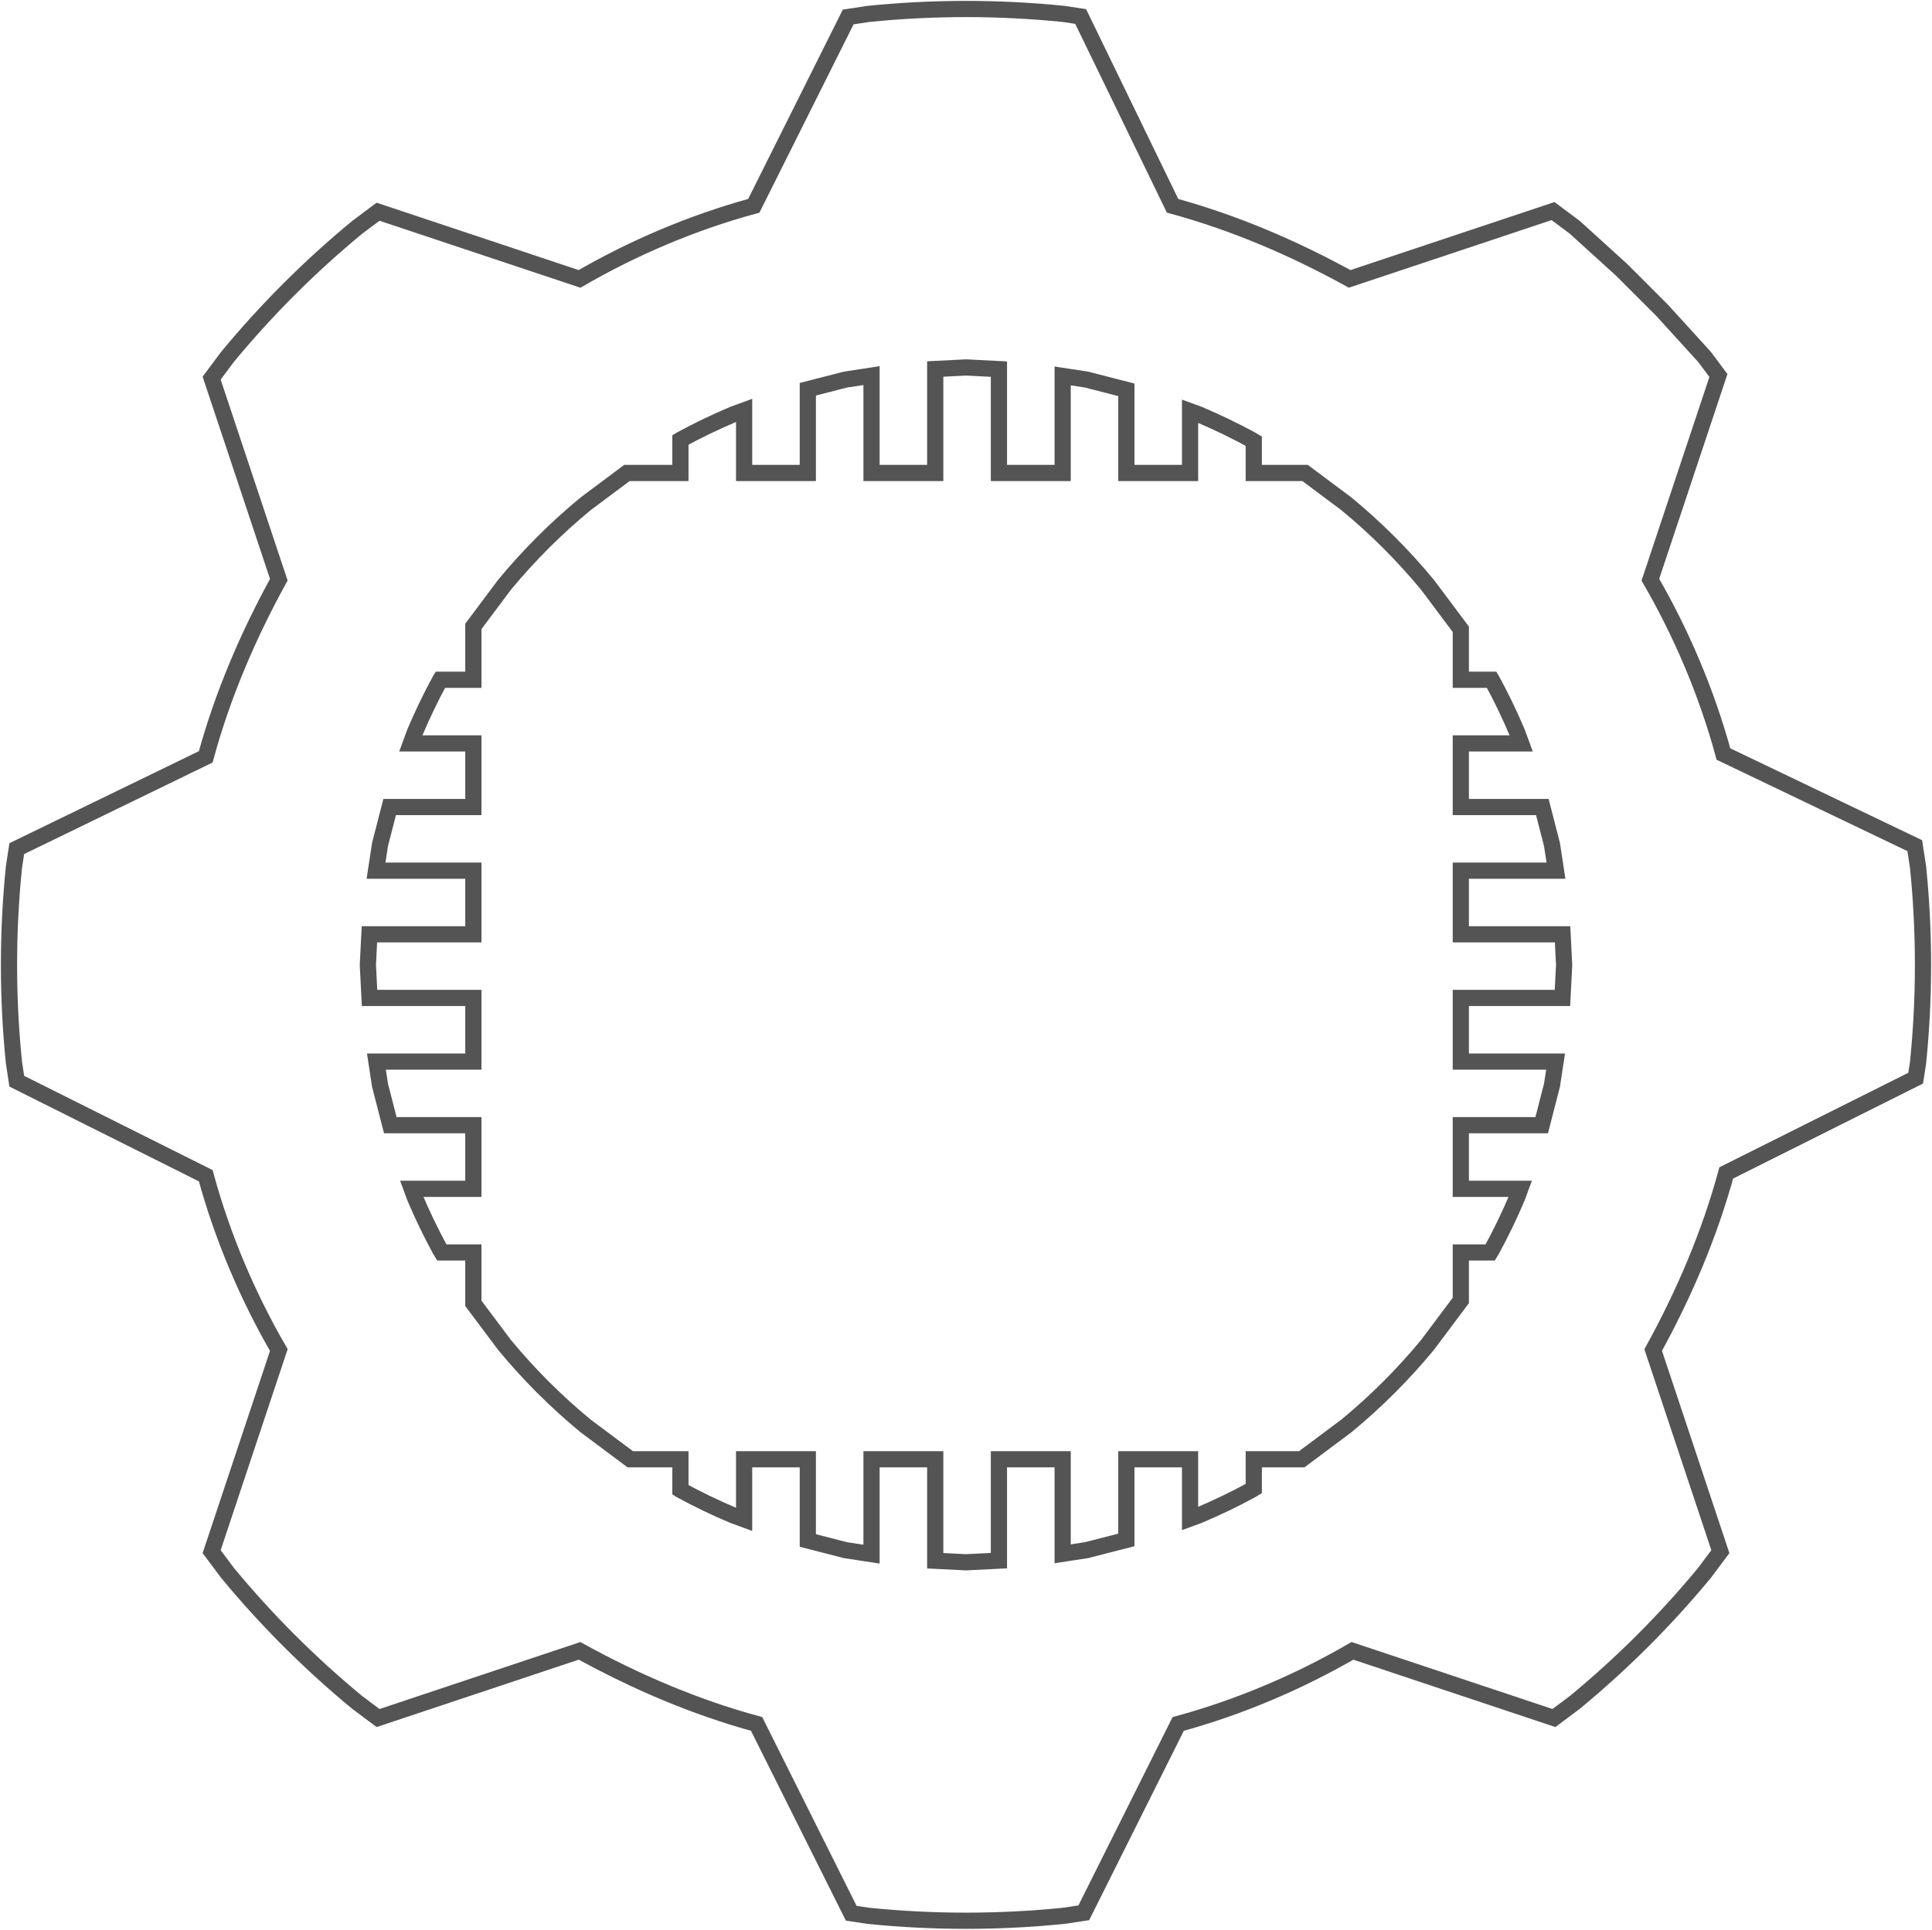
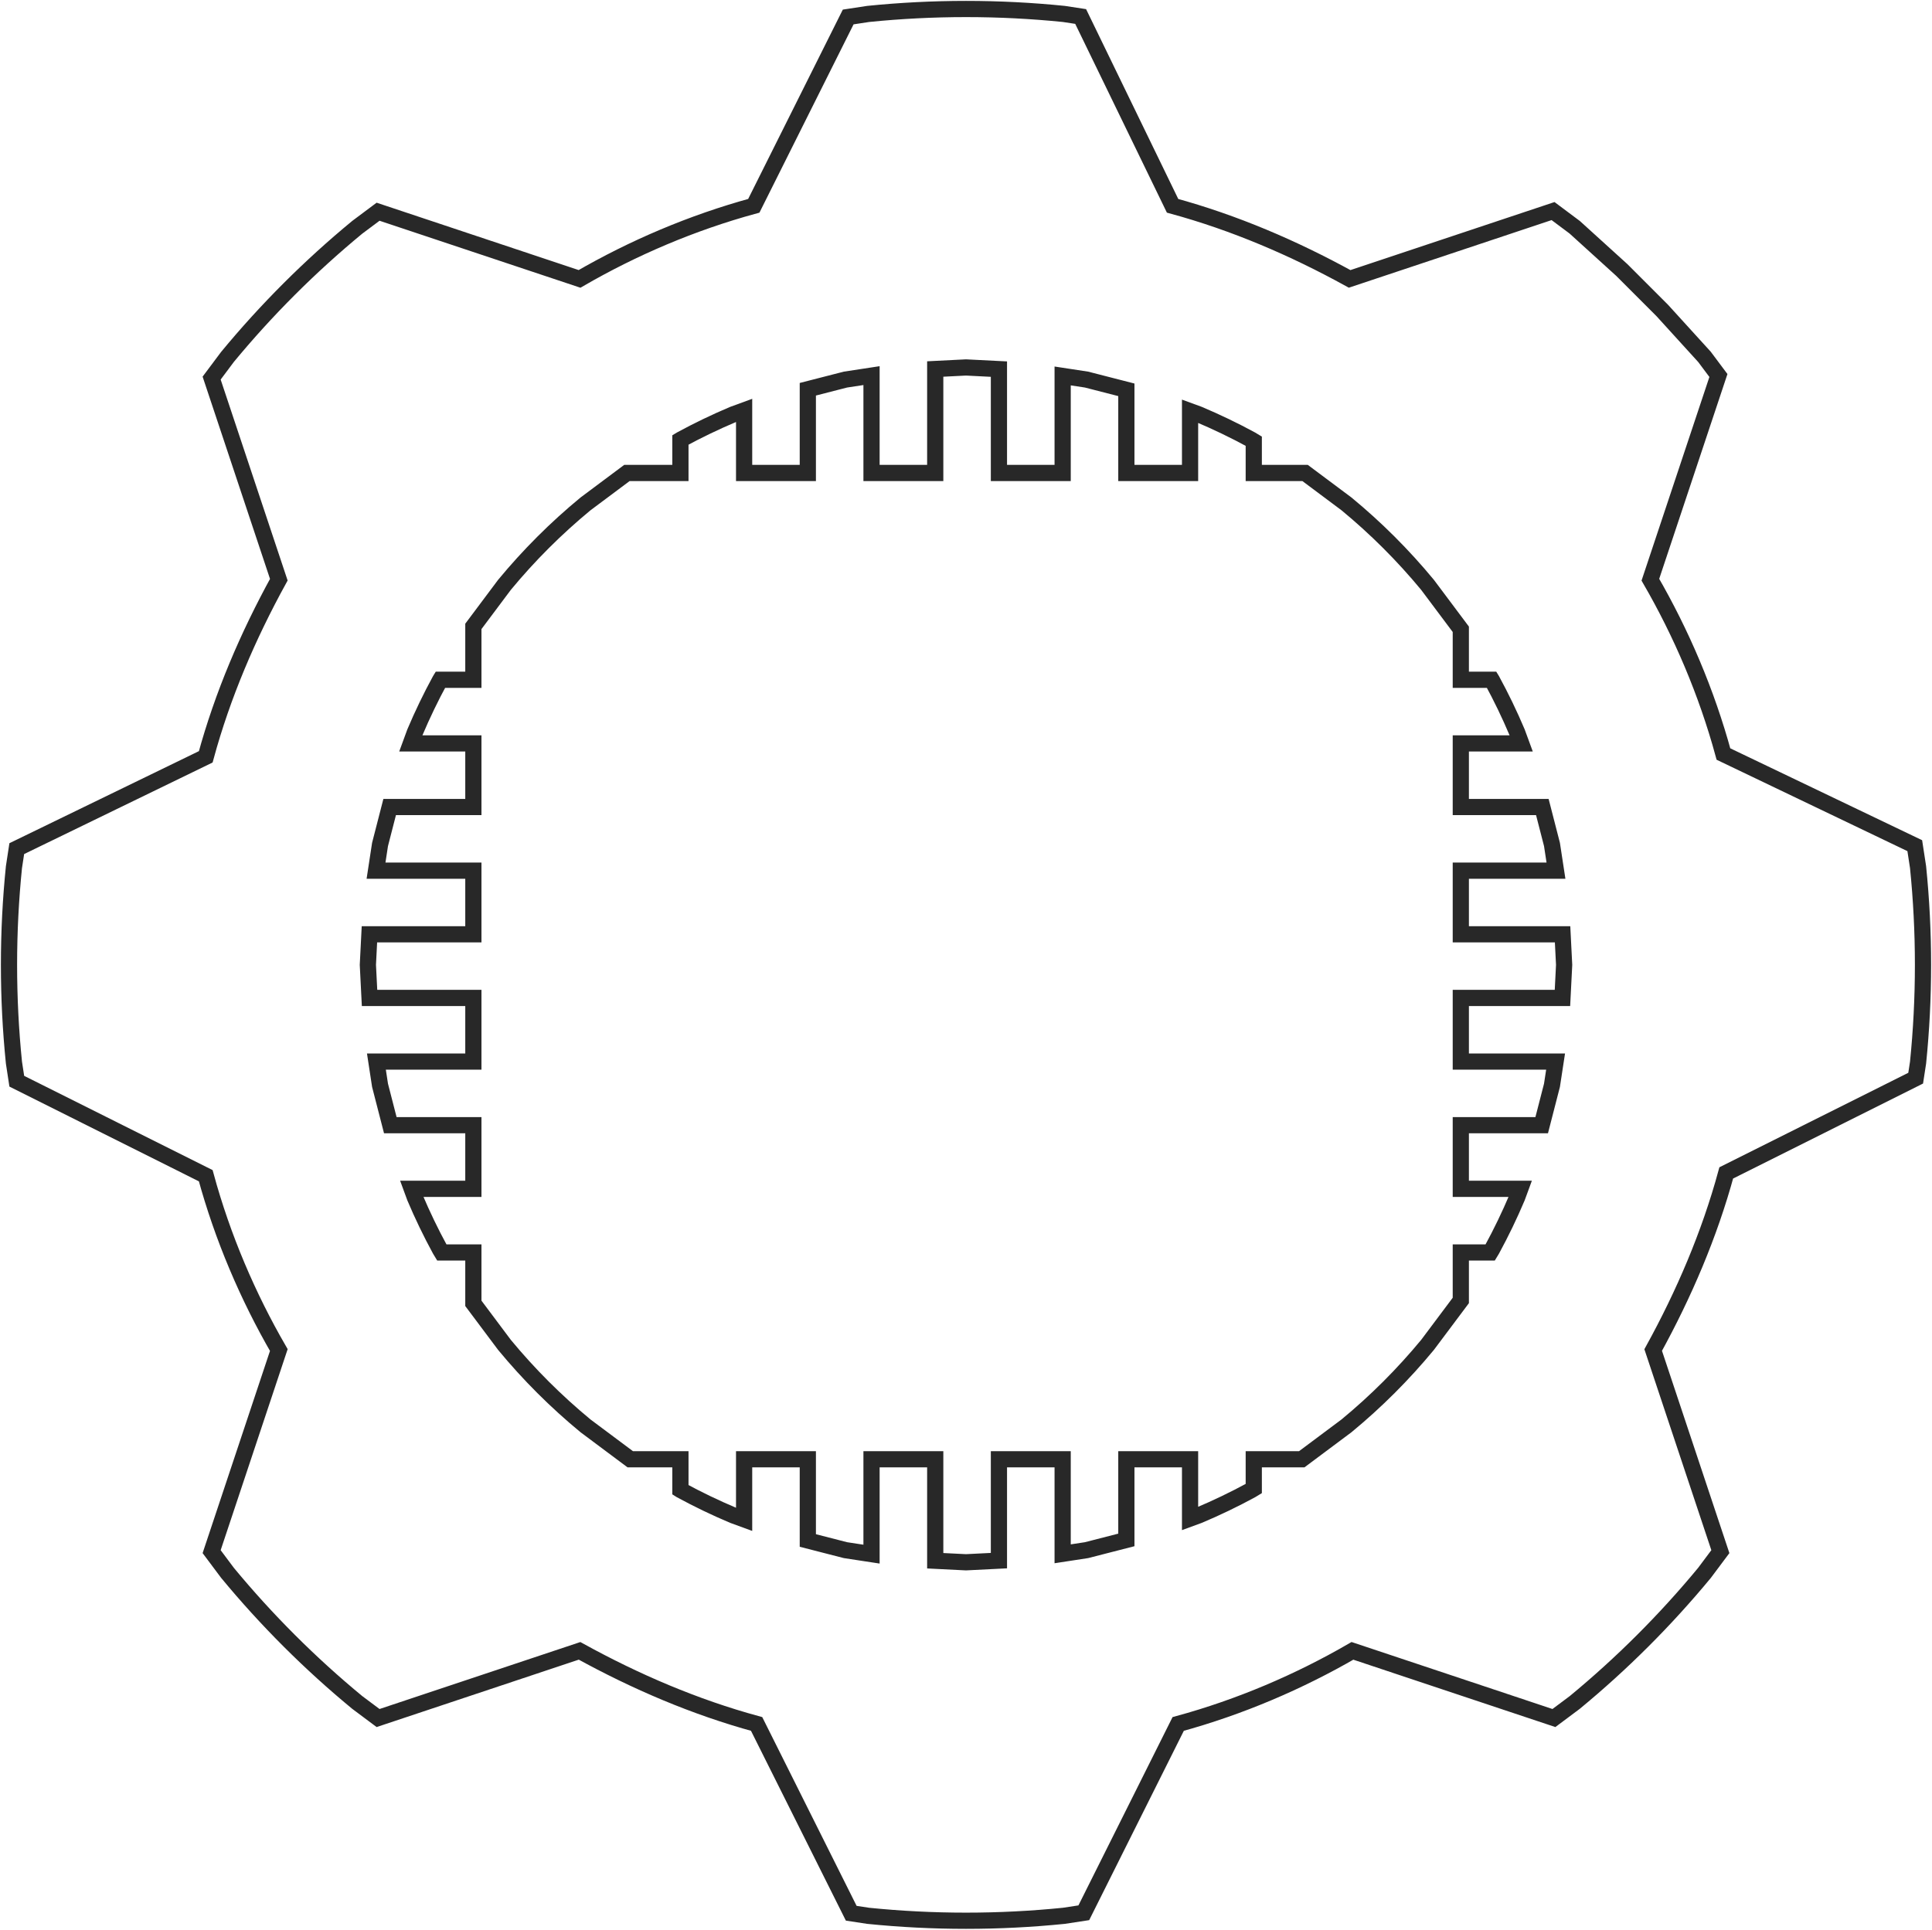
<svg xmlns="http://www.w3.org/2000/svg" width="1073" height="1072" xml:space="preserve" overflow="hidden">
  <g transform="translate(-886 -646)">
-     <path d="M1422.5 850.125 1405.41 850.987 1405.41 908.747 1370.03 908.747 1370.03 854.66 1355.55 856.868 1334.65 862.237 1334.65 908.747 1299.27 908.747 1299.27 873.985 1293.2 876.206C1283.26 880.404 1273.57 885.071 1264.16 890.181L1263.89 890.346 1263.89 908.747 1234.17 908.747 1211.2 925.909C1194.79 939.436 1179.71 954.506 1166.17 970.897L1148.9 993.969 1148.9 1023.63 1130.52 1023.63 1130.41 1023.81C1125.29 1033.21 1120.62 1042.89 1116.42 1052.82L1114.16 1058.98 1148.9 1058.98 1148.9 1094.32 1102.41 1094.32 1097.06 1115.12 1094.84 1129.67 1148.9 1129.67 1148.9 1165.02 1091.17 1165.02 1090.31 1182 1091.24 1200.37 1148.9 1200.37 1148.9 1235.72 1095.05 1235.72 1097.06 1248.88 1102.77 1271.06 1148.9 1271.06 1148.9 1306.41 1114.67 1306.41 1116.42 1311.18C1120.62 1321.11 1125.29 1330.79 1130.41 1340.19L1131.36 1341.76 1148.9 1341.76 1148.9 1370.03 1166.17 1393.1C1179.71 1409.49 1194.79 1424.56 1211.2 1438.09L1236.03 1456.64 1263.89 1456.64 1263.89 1473.65 1264.16 1473.82C1273.57 1478.93 1283.26 1483.6 1293.2 1487.79L1299.27 1490.01 1299.27 1456.64 1334.65 1456.64 1334.65 1501.76 1355.55 1507.13 1370.03 1509.34 1370.03 1456.64 1405.41 1456.64 1405.41 1513.01 1422.5 1513.87 1440.79 1512.95 1440.79 1456.64 1476.18 1456.64 1476.18 1509.16 1489.45 1507.13 1511.56 1501.45 1511.56 1456.64 1546.94 1456.64 1546.94 1489.57 1551.8 1487.79C1561.74 1483.6 1571.43 1478.93 1580.84 1473.82L1582.32 1472.92 1582.32 1456.64 1608.97 1456.64 1633.8 1438.09C1650.21 1424.56 1665.29 1409.49 1678.83 1393.1L1697.31 1368.42 1697.31 1341.76 1713.64 1341.76 1714.59 1340.19C1719.71 1330.79 1724.38 1321.11 1728.58 1311.18L1730.33 1306.41 1697.31 1306.41 1697.31 1271.06 1742.23 1271.06 1747.94 1248.88 1749.95 1235.72 1697.31 1235.72 1697.31 1200.37 1753.76 1200.37 1754.69 1182 1753.83 1165.02 1697.31 1165.02 1697.31 1129.67 1750.16 1129.67 1747.94 1115.12 1742.59 1094.32 1697.31 1094.32 1697.31 1058.98 1730.84 1058.98 1728.58 1052.82C1724.38 1042.89 1719.71 1033.21 1714.59 1023.81L1714.48 1023.63 1697.31 1023.63 1697.31 995.58 1678.83 970.897C1665.29 954.506 1650.21 939.436 1633.8 925.909L1610.83 908.747 1582.32 908.747 1582.32 891.078 1580.84 890.181C1571.43 885.071 1561.74 880.404 1551.8 876.206L1546.94 874.427 1546.94 908.747 1511.56 908.747 1511.56 862.547 1489.45 856.868 1476.18 854.844 1476.18 908.747 1440.79 908.747 1440.79 851.048 1422.5 850.125ZM1422.5 651C1440.85 651 1458.98 651.929 1476.84 653.742L1486.18 655.165 1537.23 760.324C1571.57 769.695 1604.35 783.75 1635.57 800.929L1748.54 763.254 1760.58 772.255 1786.75 796.011 1809.18 818.457 1832.63 844.235 1840.38 854.593 1802.59 968.038C1819.76 997.712 1833.81 1030.51 1843.17 1064.87L1949.43 1115.78 1951.26 1127.71C1953.07 1145.56 1954 1163.67 1954 1182 1954 1200.33 1953.07 1218.44 1951.26 1236.29L1949.93 1244.94 1844.73 1297.57C1835.37 1331.93 1821.32 1364.73 1804.15 1395.96L1841.46 1507.96 1832.63 1519.77C1810.97 1545.99 1786.83 1570.1 1760.58 1591.75L1749.02 1600.39 1637.13 1563.07C1607.47 1580.25 1574.69 1594.31 1540.35 1603.68L1487.93 1708.57 1476.84 1710.26C1458.98 1712.07 1440.85 1713 1422.5 1713 1404.15 1713 1386.02 1712.07 1368.16 1710.26L1358.76 1708.83 1306.21 1603.68C1271.87 1594.31 1239.09 1580.25 1207.87 1563.07L1095.98 1600.39 1084.42 1591.75C1058.17 1570.1 1034.03 1545.99 1012.37 1519.77L1003.54 1507.96 1040.85 1395.96C1023.68 1366.29 1009.63 1333.49 1000.27 1299.13L895.324 1246.63 893.744 1236.29C891.93 1218.44 891 1200.33 891 1182 891 1163.67 891.93 1145.56 893.744 1127.71L895.314 1117.43 1000.27 1066.43C1009.63 1032.07 1023.68 999.273 1040.85 968.038L1003.54 856.036 1012.37 844.235C1034.03 818.01 1058.17 793.898 1084.42 772.255L1095.98 763.614 1207.87 800.929C1237.53 783.75 1270.31 769.695 1304.65 760.324L1357.07 655.433 1368.16 653.742C1386.02 651.929 1404.15 651 1422.5 651Z" stroke="#545454" stroke-width="9" stroke-miterlimit="8" fill="none" fill-rule="evenodd" />
+     <path d="M1422.5 850.125 1405.41 850.987 1405.41 908.747 1370.03 908.747 1370.03 854.66 1355.55 856.868 1334.65 862.237 1334.65 908.747 1299.27 908.747 1299.27 873.985 1293.2 876.206C1283.26 880.404 1273.57 885.071 1264.16 890.181L1263.89 890.346 1263.89 908.747 1234.17 908.747 1211.2 925.909C1194.79 939.436 1179.71 954.506 1166.17 970.897L1148.9 993.969 1148.9 1023.63 1130.52 1023.63 1130.41 1023.81C1125.29 1033.21 1120.62 1042.89 1116.42 1052.82L1114.16 1058.98 1148.9 1058.98 1148.9 1094.32 1102.41 1094.32 1097.06 1115.12 1094.84 1129.67 1148.9 1129.67 1148.9 1165.02 1091.17 1165.02 1090.31 1182 1091.24 1200.37 1148.9 1200.37 1148.9 1235.72 1095.05 1235.72 1097.06 1248.88 1102.77 1271.06 1148.9 1271.06 1148.9 1306.41 1114.67 1306.41 1116.42 1311.18C1120.62 1321.11 1125.29 1330.79 1130.41 1340.19L1131.36 1341.76 1148.9 1341.76 1148.9 1370.03 1166.17 1393.1C1179.71 1409.49 1194.79 1424.56 1211.2 1438.09L1236.03 1456.64 1263.89 1456.64 1263.89 1473.65 1264.16 1473.82C1273.57 1478.93 1283.26 1483.6 1293.2 1487.79L1299.27 1490.01 1299.27 1456.64 1334.65 1456.64 1334.65 1501.76 1355.55 1507.13 1370.03 1509.34 1370.03 1456.64 1405.41 1456.64 1405.41 1513.01 1422.5 1513.87 1440.79 1512.95 1440.79 1456.64 1476.18 1456.64 1476.18 1509.16 1489.45 1507.13 1511.56 1501.45 1511.56 1456.64 1546.94 1456.64 1546.94 1489.57 1551.8 1487.79C1561.74 1483.6 1571.43 1478.93 1580.84 1473.82L1582.32 1472.92 1582.32 1456.64 1608.97 1456.64 1633.8 1438.09C1650.21 1424.56 1665.29 1409.49 1678.83 1393.1L1697.31 1368.42 1697.31 1341.76 1713.64 1341.76 1714.59 1340.19C1719.71 1330.79 1724.38 1321.11 1728.58 1311.18L1730.33 1306.41 1697.31 1306.41 1697.31 1271.06 1742.23 1271.06 1747.94 1248.88 1749.95 1235.72 1697.31 1235.72 1697.31 1200.37 1753.76 1200.37 1754.69 1182 1753.83 1165.02 1697.31 1165.02 1697.31 1129.67 1750.16 1129.67 1747.94 1115.12 1742.59 1094.32 1697.31 1094.32 1697.31 1058.98 1730.84 1058.98 1728.58 1052.82C1724.38 1042.89 1719.71 1033.21 1714.59 1023.81L1714.48 1023.63 1697.31 1023.63 1697.31 995.58 1678.83 970.897C1665.29 954.506 1650.21 939.436 1633.8 925.909L1610.83 908.747 1582.32 908.747 1582.32 891.078 1580.84 890.181C1571.43 885.071 1561.74 880.404 1551.8 876.206L1546.94 874.427 1546.94 908.747 1511.56 908.747 1511.56 862.547 1489.45 856.868 1476.18 854.844 1476.18 908.747 1440.79 908.747 1440.79 851.048 1422.5 850.125ZM1422.5 651C1440.85 651 1458.98 651.929 1476.84 653.742L1486.18 655.165 1537.23 760.324C1571.57 769.695 1604.35 783.75 1635.57 800.929L1748.54 763.254 1760.58 772.255 1786.75 796.011 1809.18 818.457 1832.63 844.235 1840.38 854.593 1802.59 968.038C1819.76 997.712 1833.81 1030.51 1843.17 1064.87L1949.43 1115.78 1951.26 1127.71C1953.07 1145.56 1954 1163.67 1954 1182 1954 1200.33 1953.07 1218.44 1951.26 1236.29L1949.93 1244.94 1844.73 1297.57C1835.37 1331.93 1821.32 1364.73 1804.15 1395.96L1841.46 1507.96 1832.63 1519.77C1810.97 1545.99 1786.83 1570.1 1760.58 1591.75L1749.02 1600.39 1637.13 1563.07C1607.47 1580.25 1574.69 1594.31 1540.35 1603.68L1487.93 1708.57 1476.84 1710.26C1458.98 1712.07 1440.85 1713 1422.5 1713 1404.15 1713 1386.02 1712.07 1368.16 1710.26L1358.76 1708.83 1306.21 1603.68C1271.87 1594.31 1239.09 1580.25 1207.87 1563.07L1095.98 1600.39 1084.42 1591.75C1058.17 1570.1 1034.03 1545.99 1012.37 1519.77L1003.54 1507.96 1040.85 1395.96C1023.68 1366.29 1009.63 1333.49 1000.27 1299.13L895.324 1246.63 893.744 1236.29C891.93 1218.44 891 1200.33 891 1182 891 1163.67 891.93 1145.56 893.744 1127.71L895.314 1117.43 1000.27 1066.43C1009.63 1032.07 1023.68 999.273 1040.85 968.038L1003.54 856.036 1012.37 844.235C1034.03 818.01 1058.17 793.898 1084.42 772.255L1095.98 763.614 1207.87 800.929C1237.53 783.75 1270.31 769.695 1304.65 760.324L1357.07 655.433 1368.16 653.742C1386.02 651.929 1404.15 651 1422.5 651Z" stroke="#282828" stroke-width="9" stroke-miterlimit="8" fill="none" fill-rule="evenodd" />
  </g>
</svg>
